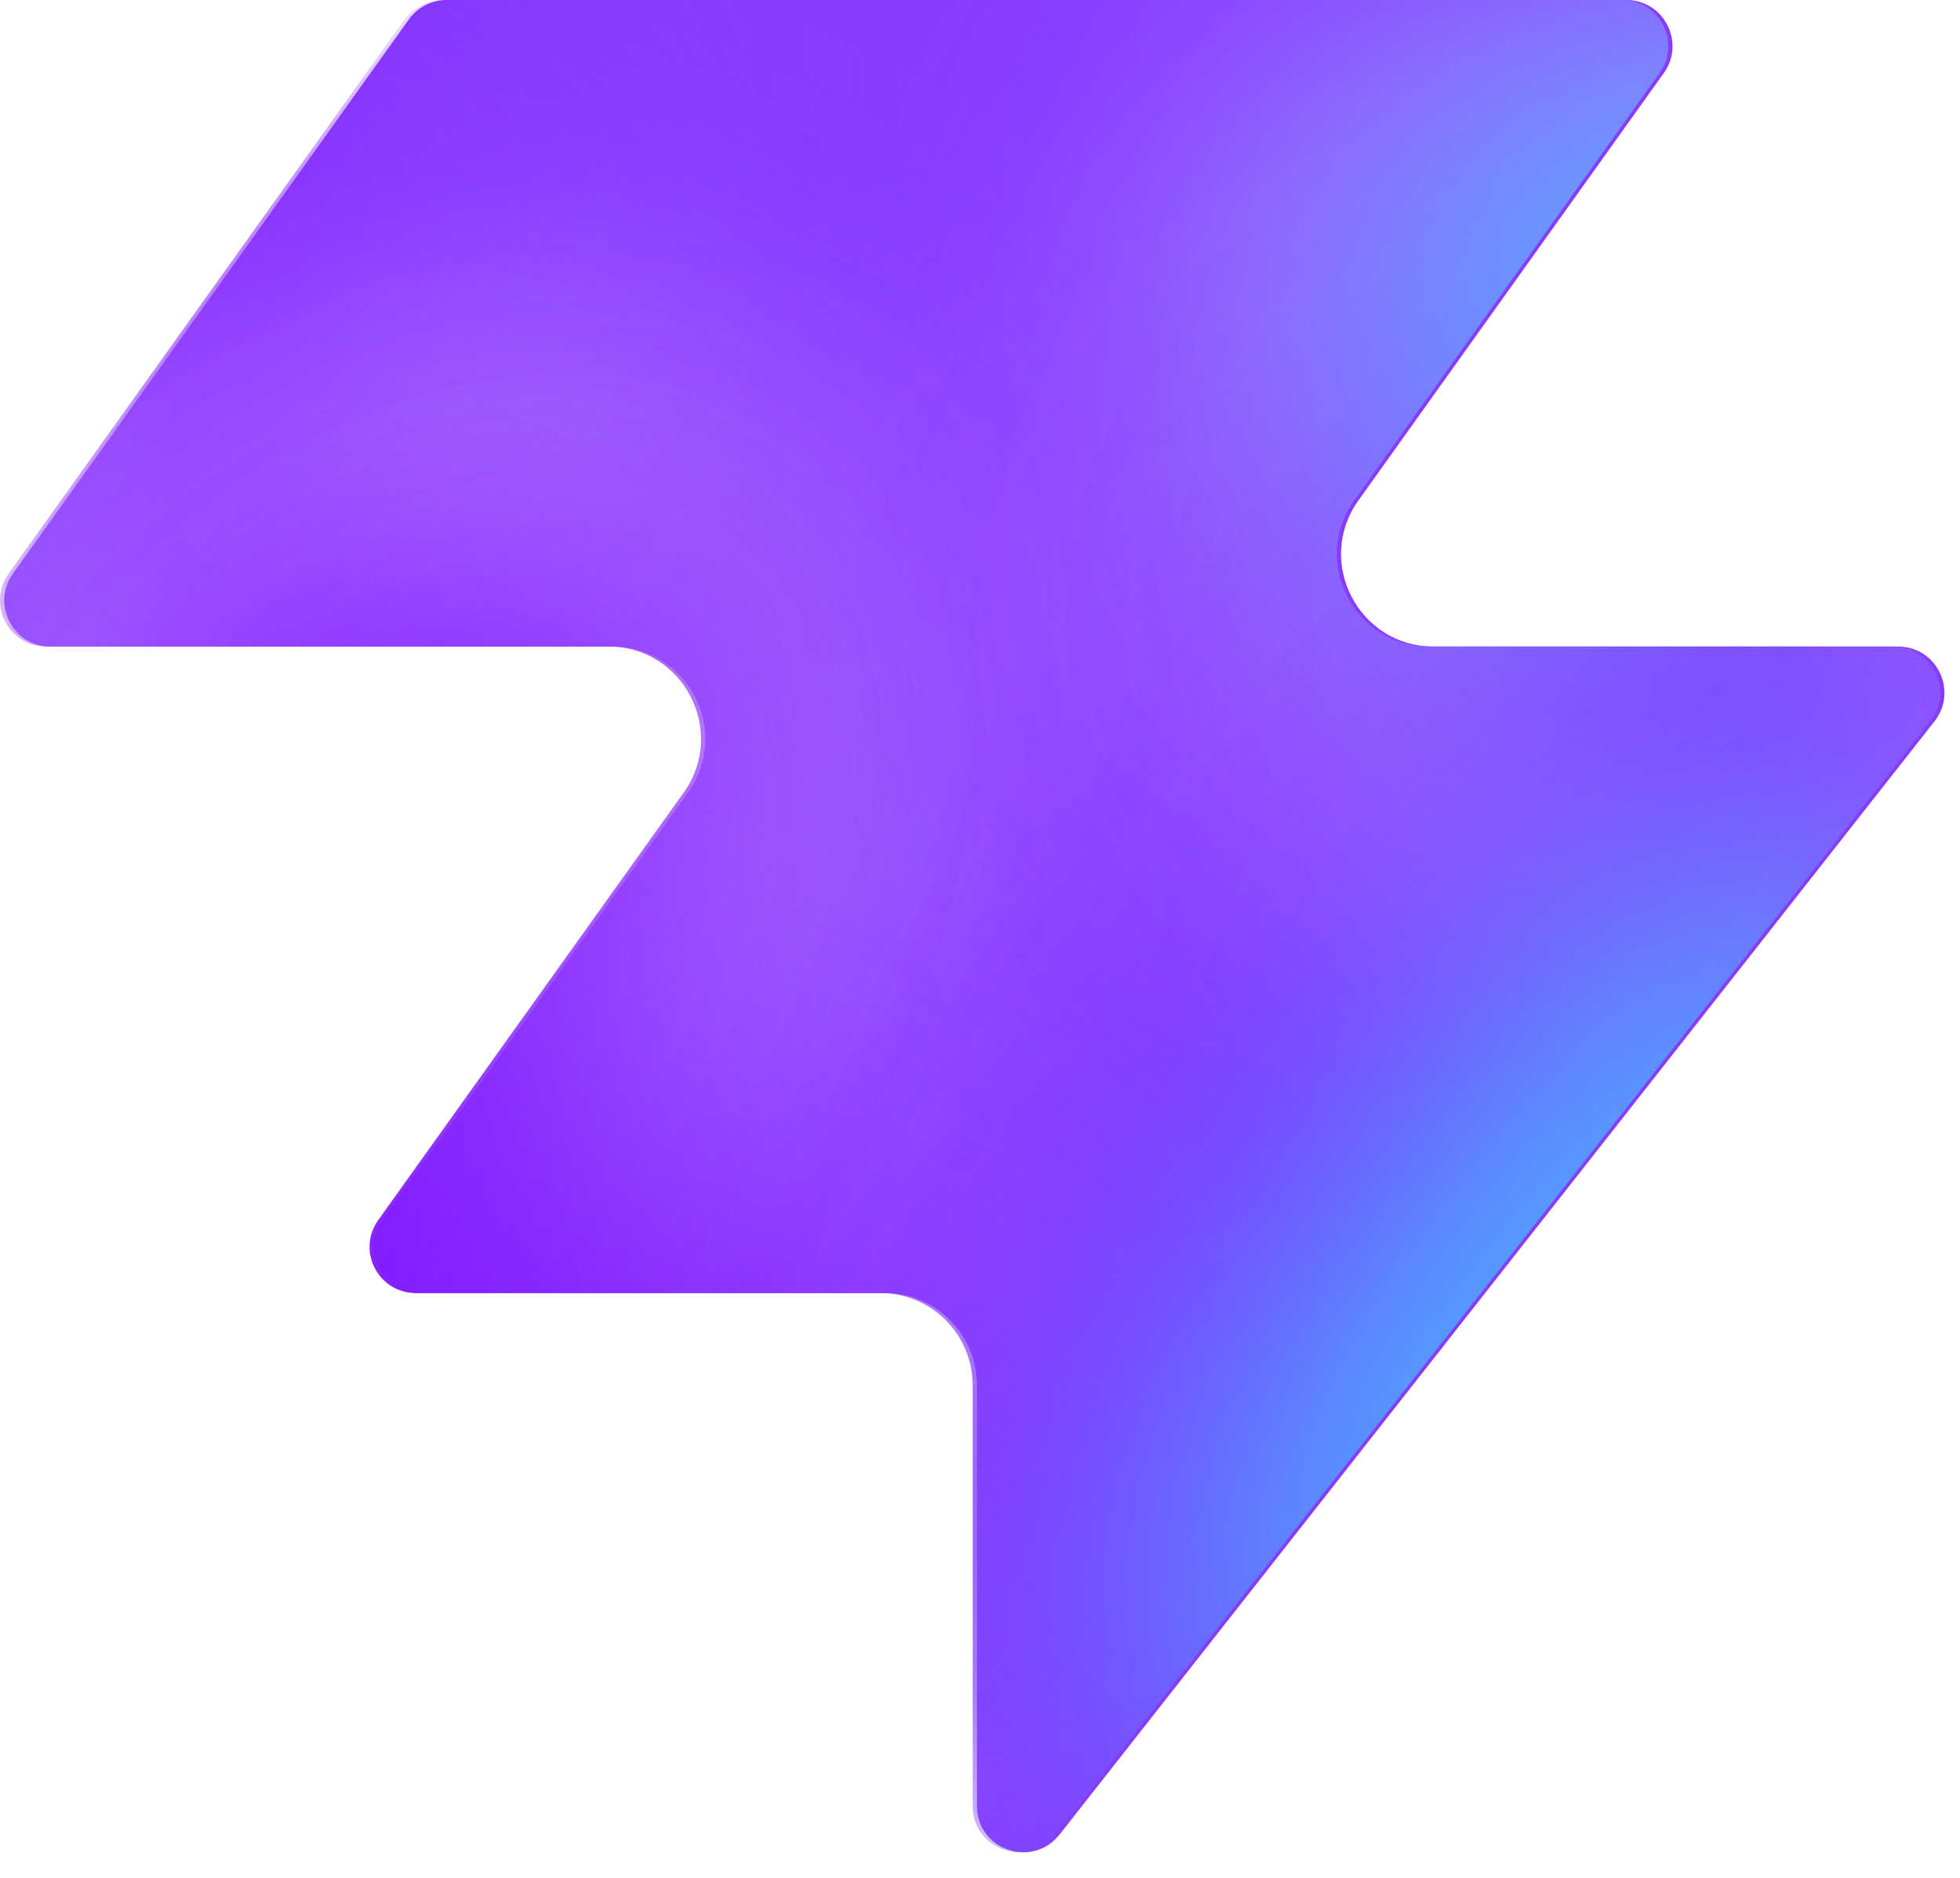
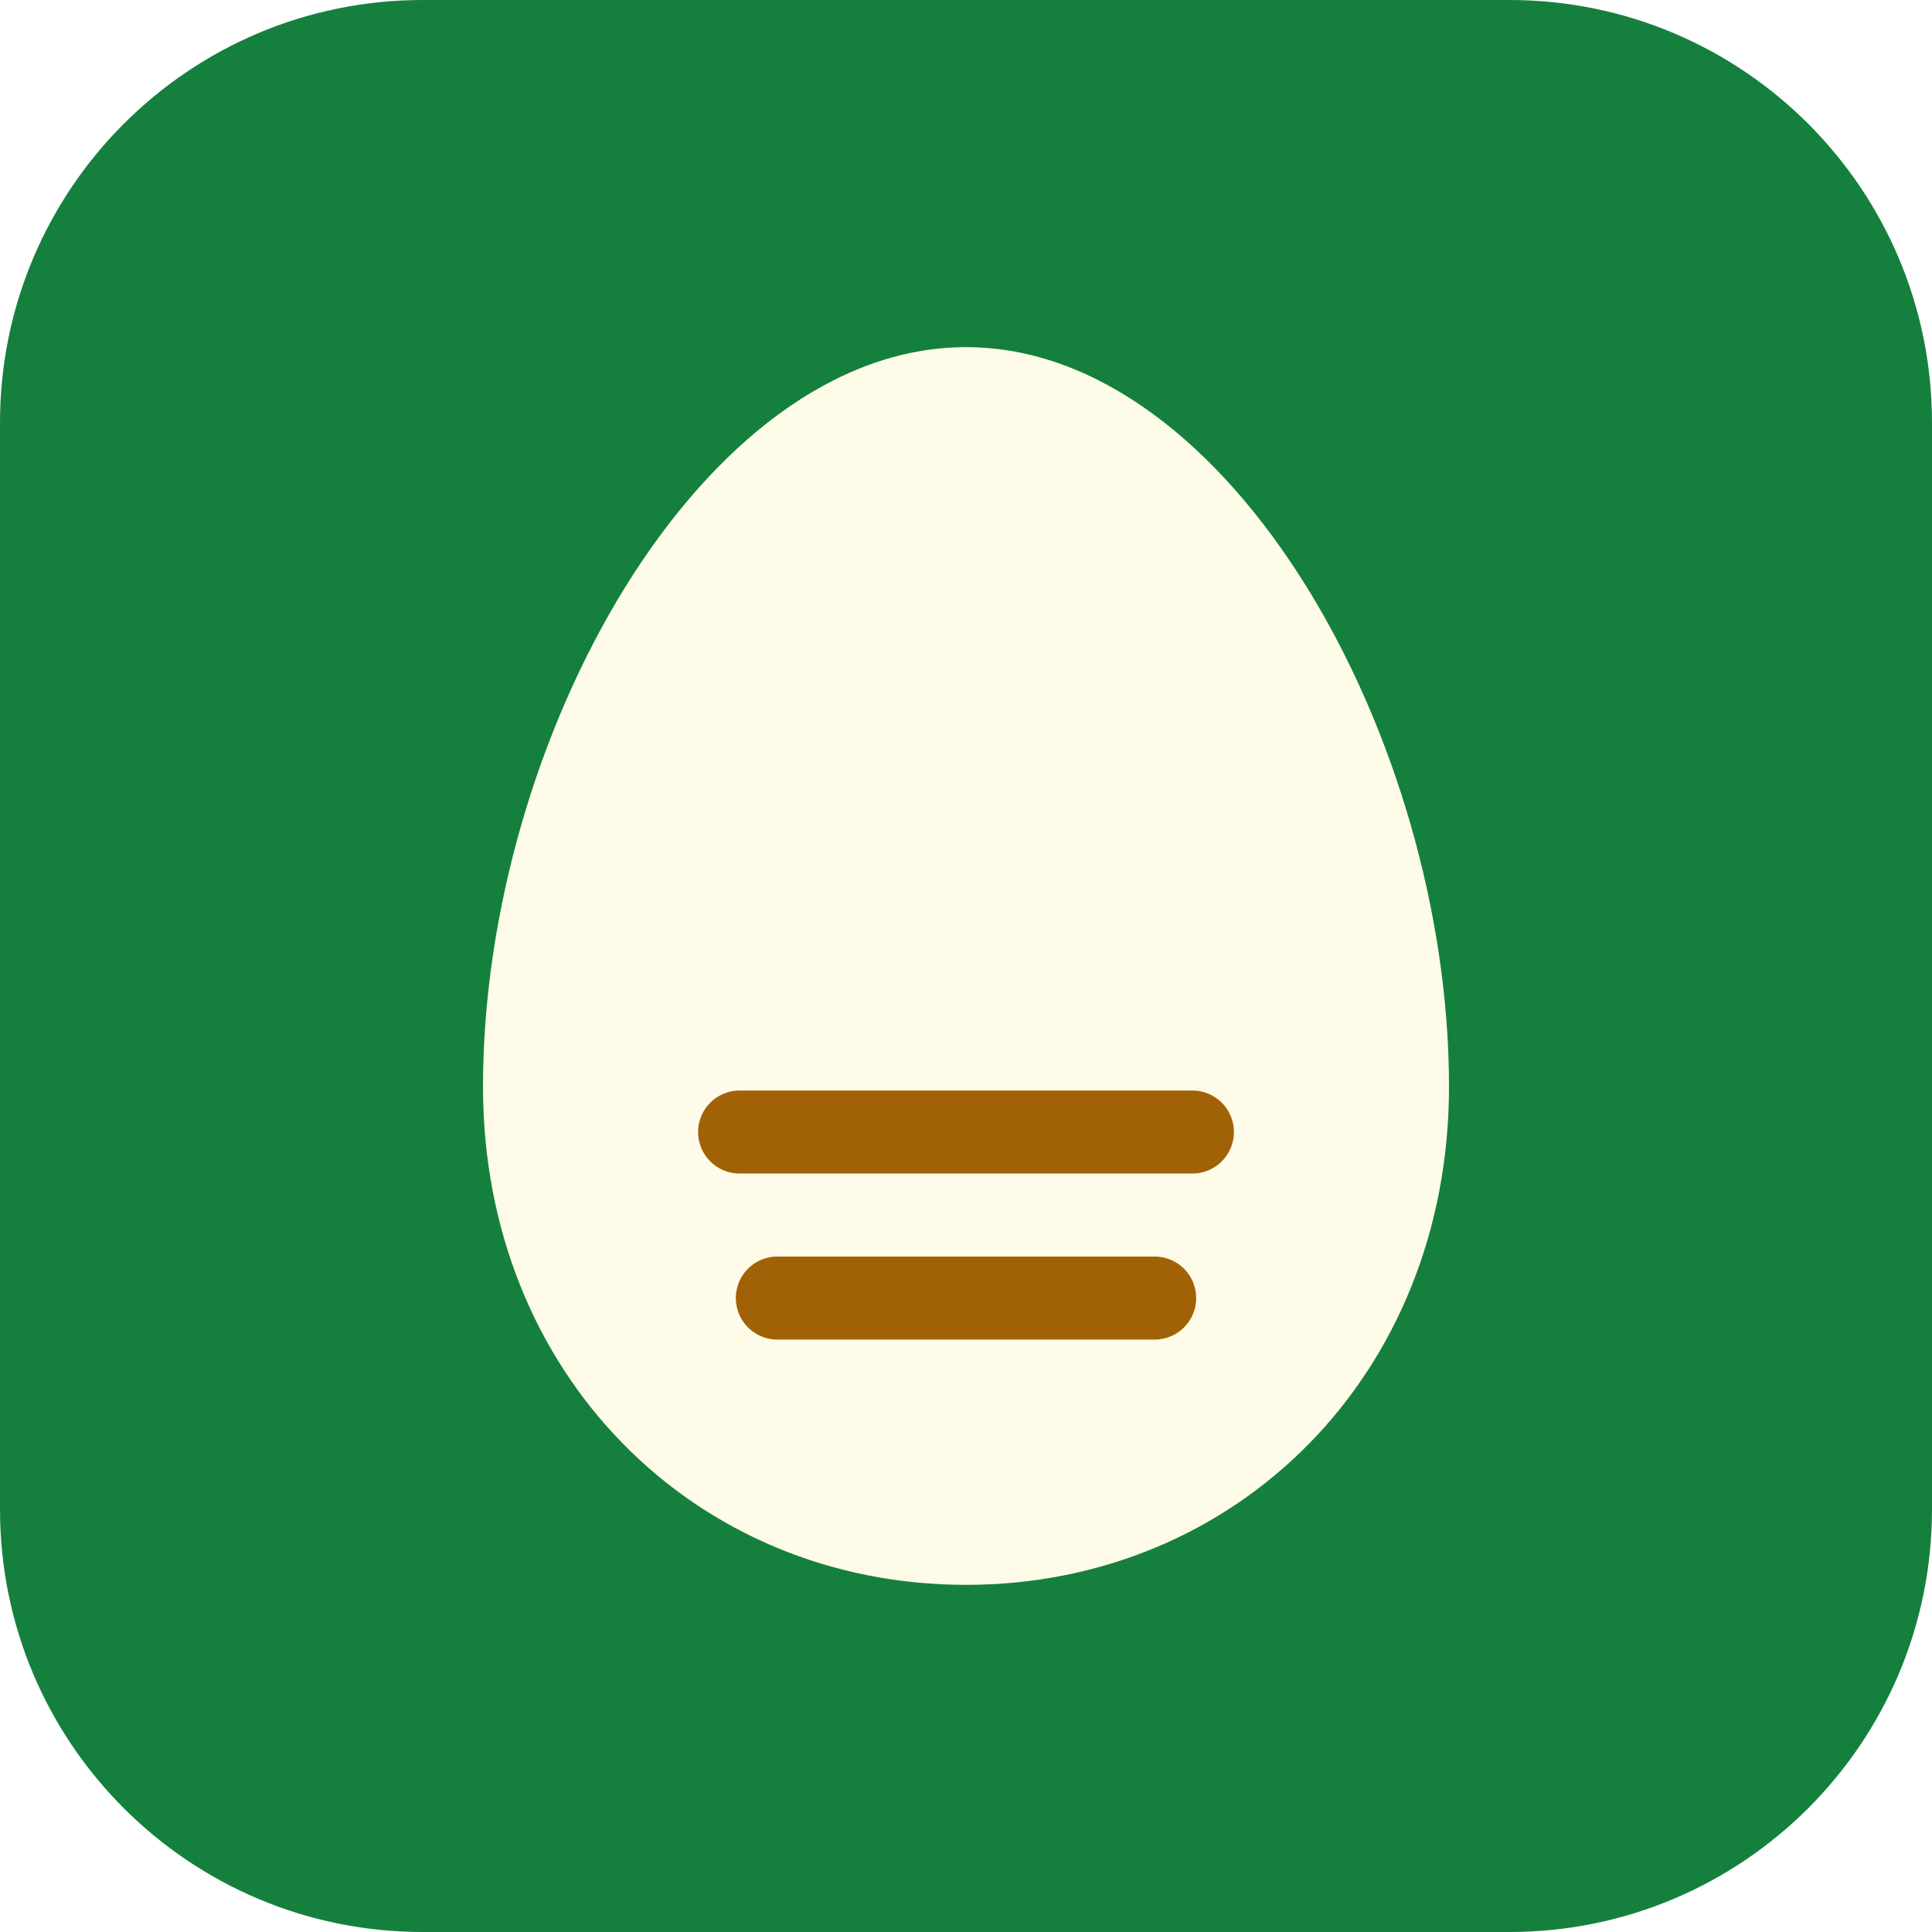
- <svg xmlns="http://www.w3.org/2000/svg" width="48" height="46" fill="none" viewBox="0 0 48 46">
-   <path fill="#863bff" d="M25.946 44.938c-.664.845-2.021.375-2.021-.698V33.937a2.26 2.26 0 0 0-2.262-2.262H10.287c-.92 0-1.456-1.04-.92-1.788l7.48-10.471c1.07-1.497 0-3.578-1.842-3.578H1.237c-.92 0-1.456-1.04-.92-1.788L10.013.474c.214-.297.556-.474.92-.474h28.894c.92 0 1.456 1.04.92 1.788l-7.48 10.471c-1.07 1.498 0 3.579 1.842 3.579h11.377c.943 0 1.473 1.088.89 1.83L25.947 44.94z" style="fill:#863bff;fill:color(display-p3 .525 .23 1);fill-opacity:1" />
-   <mask id="a" width="48" height="46" x="0" y="0" maskUnits="userSpaceOnUse" style="mask-type:alpha">
-     <path fill="#000" d="M25.842 44.938c-.664.844-2.021.375-2.021-.698V33.937a2.26 2.26 0 0 0-2.262-2.262H10.183c-.92 0-1.456-1.04-.92-1.788l7.48-10.471c1.07-1.498 0-3.579-1.842-3.579H1.133c-.92 0-1.456-1.04-.92-1.787L9.91.473c.214-.297.556-.474.92-.474h28.894c.92 0 1.456 1.04.92 1.788l-7.48 10.471c-1.07 1.498 0 3.578 1.842 3.578h11.377c.943 0 1.473 1.088.89 1.832L25.843 44.94z" style="fill:#000;fill-opacity:1" />
-   </mask>
-   <g mask="url(#a)">
-     <g filter="url(#b)">
-       <ellipse cx="5.508" cy="14.704" fill="#ede6ff" rx="5.508" ry="14.704" style="fill:#ede6ff;fill:color(display-p3 .927 .903 1);fill-opacity:1" transform="matrix(.00324 1 1 -.00324 -4.47 31.516)" />
-     </g>
-     <g filter="url(#c)">
-       <ellipse cx="10.399" cy="29.851" fill="#ede6ff" rx="10.399" ry="29.851" style="fill:#ede6ff;fill:color(display-p3 .927 .903 1);fill-opacity:1" transform="matrix(.00324 1 1 -.00324 -39.328 7.883)" />
-     </g>
-     <g filter="url(#d)">
-       <ellipse cx="5.508" cy="30.487" fill="#7e14ff" rx="5.508" ry="30.487" style="fill:#7e14ff;fill:color(display-p3 .492 .077 1);fill-opacity:1" transform="rotate(89.814 -25.913 -14.639)scale(1 -1)" />
-     </g>
-     <g filter="url(#e)">
-       <ellipse cx="5.508" cy="30.599" fill="#7e14ff" rx="5.508" ry="30.599" style="fill:#7e14ff;fill:color(display-p3 .492 .077 1);fill-opacity:1" transform="rotate(89.814 -32.644 -3.334)scale(1 -1)" />
-     </g>
-     <g filter="url(#f)">
-       <ellipse cx="5.508" cy="30.599" fill="#7e14ff" rx="5.508" ry="30.599" style="fill:#7e14ff;fill:color(display-p3 .492 .077 1);fill-opacity:1" transform="matrix(.00324 1 1 -.00324 -34.34 30.47)" />
-     </g>
-     <g filter="url(#g)">
-       <ellipse cx="14.072" cy="22.078" fill="#ede6ff" rx="14.072" ry="22.078" style="fill:#ede6ff;fill:color(display-p3 .927 .903 1);fill-opacity:1" transform="rotate(93.35 24.506 48.493)scale(-1 1)" />
-     </g>
-     <g filter="url(#h)">
-       <ellipse cx="3.47" cy="21.501" fill="#7e14ff" rx="3.47" ry="21.501" style="fill:#7e14ff;fill:color(display-p3 .492 .077 1);fill-opacity:1" transform="rotate(89.009 28.708 47.59)scale(-1 1)" />
-     </g>
-     <g filter="url(#i)">
-       <ellipse cx="3.47" cy="21.501" fill="#7e14ff" rx="3.47" ry="21.501" style="fill:#7e14ff;fill:color(display-p3 .492 .077 1);fill-opacity:1" transform="rotate(89.009 28.708 47.59)scale(-1 1)" />
-     </g>
-     <g filter="url(#j)">
-       <ellipse cx=".387" cy="8.972" fill="#7e14ff" rx="4.407" ry="29.108" style="fill:#7e14ff;fill:color(display-p3 .492 .077 1);fill-opacity:1" transform="rotate(39.51 .387 8.972)" />
-     </g>
-     <g filter="url(#k)">
-       <ellipse cx="47.523" cy="-6.092" fill="#7e14ff" rx="4.407" ry="29.108" style="fill:#7e14ff;fill:color(display-p3 .492 .077 1);fill-opacity:1" transform="rotate(37.892 47.523 -6.092)" />
-     </g>
-     <g filter="url(#l)">
-       <ellipse cx="41.412" cy="6.333" fill="#47bfff" rx="5.971" ry="9.665" style="fill:#47bfff;fill:color(display-p3 .28 .748 1);fill-opacity:1" transform="rotate(37.892 41.412 6.333)" />
-     </g>
-     <g filter="url(#m)">
-       <ellipse cx="-1.879" cy="38.332" fill="#7e14ff" rx="4.407" ry="29.108" style="fill:#7e14ff;fill:color(display-p3 .492 .077 1);fill-opacity:1" transform="rotate(37.892 -1.88 38.332)" />
-     </g>
-     <g filter="url(#n)">
-       <ellipse cx="-1.879" cy="38.332" fill="#7e14ff" rx="4.407" ry="29.108" style="fill:#7e14ff;fill:color(display-p3 .492 .077 1);fill-opacity:1" transform="rotate(37.892 -1.88 38.332)" />
-     </g>
-     <g filter="url(#o)">
-       <ellipse cx="35.651" cy="29.907" fill="#7e14ff" rx="4.407" ry="29.108" style="fill:#7e14ff;fill:color(display-p3 .492 .077 1);fill-opacity:1" transform="rotate(37.892 35.651 29.907)" />
-     </g>
-     <g filter="url(#p)">
-       <ellipse cx="38.418" cy="32.4" fill="#47bfff" rx="5.971" ry="15.297" style="fill:#47bfff;fill:color(display-p3 .28 .748 1);fill-opacity:1" transform="rotate(37.892 38.418 32.4)" />
-     </g>
-   </g>
-   <defs>
-     <filter id="b" width="60.045" height="41.654" x="-19.77" y="16.149" color-interpolation-filters="sRGB" filterUnits="userSpaceOnUse">
-       <feFlood flood-opacity="0" result="BackgroundImageFix" />
-       <feBlend in="SourceGraphic" in2="BackgroundImageFix" result="shape" />
-       <feGaussianBlur result="effect1_foregroundBlur_2002_17158" stdDeviation="7.659" />
-     </filter>
-     <filter id="c" width="90.34" height="51.437" x="-54.613" y="-7.533" color-interpolation-filters="sRGB" filterUnits="userSpaceOnUse">
-       <feFlood flood-opacity="0" result="BackgroundImageFix" />
-       <feBlend in="SourceGraphic" in2="BackgroundImageFix" result="shape" />
-       <feGaussianBlur result="effect1_foregroundBlur_2002_17158" stdDeviation="7.659" />
-     </filter>
-     <filter id="d" width="79.355" height="29.4" x="-49.64" y="2.03" color-interpolation-filters="sRGB" filterUnits="userSpaceOnUse">
-       <feFlood flood-opacity="0" result="BackgroundImageFix" />
-       <feBlend in="SourceGraphic" in2="BackgroundImageFix" result="shape" />
-       <feGaussianBlur result="effect1_foregroundBlur_2002_17158" stdDeviation="4.596" />
-     </filter>
-     <filter id="e" width="79.579" height="29.4" x="-45.045" y="20.029" color-interpolation-filters="sRGB" filterUnits="userSpaceOnUse">
-       <feFlood flood-opacity="0" result="BackgroundImageFix" />
-       <feBlend in="SourceGraphic" in2="BackgroundImageFix" result="shape" />
-       <feGaussianBlur result="effect1_foregroundBlur_2002_17158" stdDeviation="4.596" />
-     </filter>
-     <filter id="f" width="79.579" height="29.4" x="-43.513" y="21.178" color-interpolation-filters="sRGB" filterUnits="userSpaceOnUse">
-       <feFlood flood-opacity="0" result="BackgroundImageFix" />
-       <feBlend in="SourceGraphic" in2="BackgroundImageFix" result="shape" />
-       <feGaussianBlur result="effect1_foregroundBlur_2002_17158" stdDeviation="4.596" />
-     </filter>
-     <filter id="g" width="74.749" height="58.852" x="15.756" y="-17.901" color-interpolation-filters="sRGB" filterUnits="userSpaceOnUse">
-       <feFlood flood-opacity="0" result="BackgroundImageFix" />
-       <feBlend in="SourceGraphic" in2="BackgroundImageFix" result="shape" />
-       <feGaussianBlur result="effect1_foregroundBlur_2002_17158" stdDeviation="7.659" />
-     </filter>
-     <filter id="h" width="61.377" height="25.362" x="23.548" y="2.284" color-interpolation-filters="sRGB" filterUnits="userSpaceOnUse">
-       <feFlood flood-opacity="0" result="BackgroundImageFix" />
-       <feBlend in="SourceGraphic" in2="BackgroundImageFix" result="shape" />
-       <feGaussianBlur result="effect1_foregroundBlur_2002_17158" stdDeviation="4.596" />
-     </filter>
-     <filter id="i" width="61.377" height="25.362" x="23.548" y="2.284" color-interpolation-filters="sRGB" filterUnits="userSpaceOnUse">
-       <feFlood flood-opacity="0" result="BackgroundImageFix" />
-       <feBlend in="SourceGraphic" in2="BackgroundImageFix" result="shape" />
-       <feGaussianBlur result="effect1_foregroundBlur_2002_17158" stdDeviation="4.596" />
-     </filter>
-     <filter id="j" width="56.045" height="63.649" x="-27.636" y="-22.853" color-interpolation-filters="sRGB" filterUnits="userSpaceOnUse">
-       <feFlood flood-opacity="0" result="BackgroundImageFix" />
-       <feBlend in="SourceGraphic" in2="BackgroundImageFix" result="shape" />
-       <feGaussianBlur result="effect1_foregroundBlur_2002_17158" stdDeviation="4.596" />
-     </filter>
-     <filter id="k" width="54.814" height="64.646" x="20.116" y="-38.415" color-interpolation-filters="sRGB" filterUnits="userSpaceOnUse">
-       <feFlood flood-opacity="0" result="BackgroundImageFix" />
-       <feBlend in="SourceGraphic" in2="BackgroundImageFix" result="shape" />
-       <feGaussianBlur result="effect1_foregroundBlur_2002_17158" stdDeviation="4.596" />
-     </filter>
-     <filter id="l" width="33.541" height="35.313" x="24.641" y="-11.323" color-interpolation-filters="sRGB" filterUnits="userSpaceOnUse">
-       <feFlood flood-opacity="0" result="BackgroundImageFix" />
-       <feBlend in="SourceGraphic" in2="BackgroundImageFix" result="shape" />
-       <feGaussianBlur result="effect1_foregroundBlur_2002_17158" stdDeviation="4.596" />
-     </filter>
-     <filter id="m" width="54.814" height="64.646" x="-29.286" y="6.009" color-interpolation-filters="sRGB" filterUnits="userSpaceOnUse">
-       <feFlood flood-opacity="0" result="BackgroundImageFix" />
-       <feBlend in="SourceGraphic" in2="BackgroundImageFix" result="shape" />
-       <feGaussianBlur result="effect1_foregroundBlur_2002_17158" stdDeviation="4.596" />
-     </filter>
-     <filter id="n" width="54.814" height="64.646" x="-29.286" y="6.009" color-interpolation-filters="sRGB" filterUnits="userSpaceOnUse">
-       <feFlood flood-opacity="0" result="BackgroundImageFix" />
-       <feBlend in="SourceGraphic" in2="BackgroundImageFix" result="shape" />
-       <feGaussianBlur result="effect1_foregroundBlur_2002_17158" stdDeviation="4.596" />
-     </filter>
-     <filter id="o" width="54.814" height="64.646" x="8.244" y="-2.416" color-interpolation-filters="sRGB" filterUnits="userSpaceOnUse">
-       <feFlood flood-opacity="0" result="BackgroundImageFix" />
-       <feBlend in="SourceGraphic" in2="BackgroundImageFix" result="shape" />
-       <feGaussianBlur result="effect1_foregroundBlur_2002_17158" stdDeviation="4.596" />
-     </filter>
-     <filter id="p" width="39.409" height="43.623" x="18.713" y="10.588" color-interpolation-filters="sRGB" filterUnits="userSpaceOnUse">
-       <feFlood flood-opacity="0" result="BackgroundImageFix" />
-       <feBlend in="SourceGraphic" in2="BackgroundImageFix" result="shape" />
-       <feGaussianBlur result="effect1_foregroundBlur_2002_17158" stdDeviation="4.596" />
-     </filter>
-   </defs>
+ <svg xmlns="http://www.w3.org/2000/svg" viewBox="0 0 512 512">
+   <rect width="512" height="512" rx="112" fill="#15803d" />
+   <path d="M256 92c-70 0-128 104-128 196 0 76 56 132 128 132s128-56 128-132c0-92-58-196-128-196z" fill="#fefce8" />
+   <path d="M196 300h120" stroke="#a16207" stroke-width="22" stroke-linecap="round" />
+   <path d="M206 344h100" stroke="#a16207" stroke-width="22" stroke-linecap="round" />
</svg>
